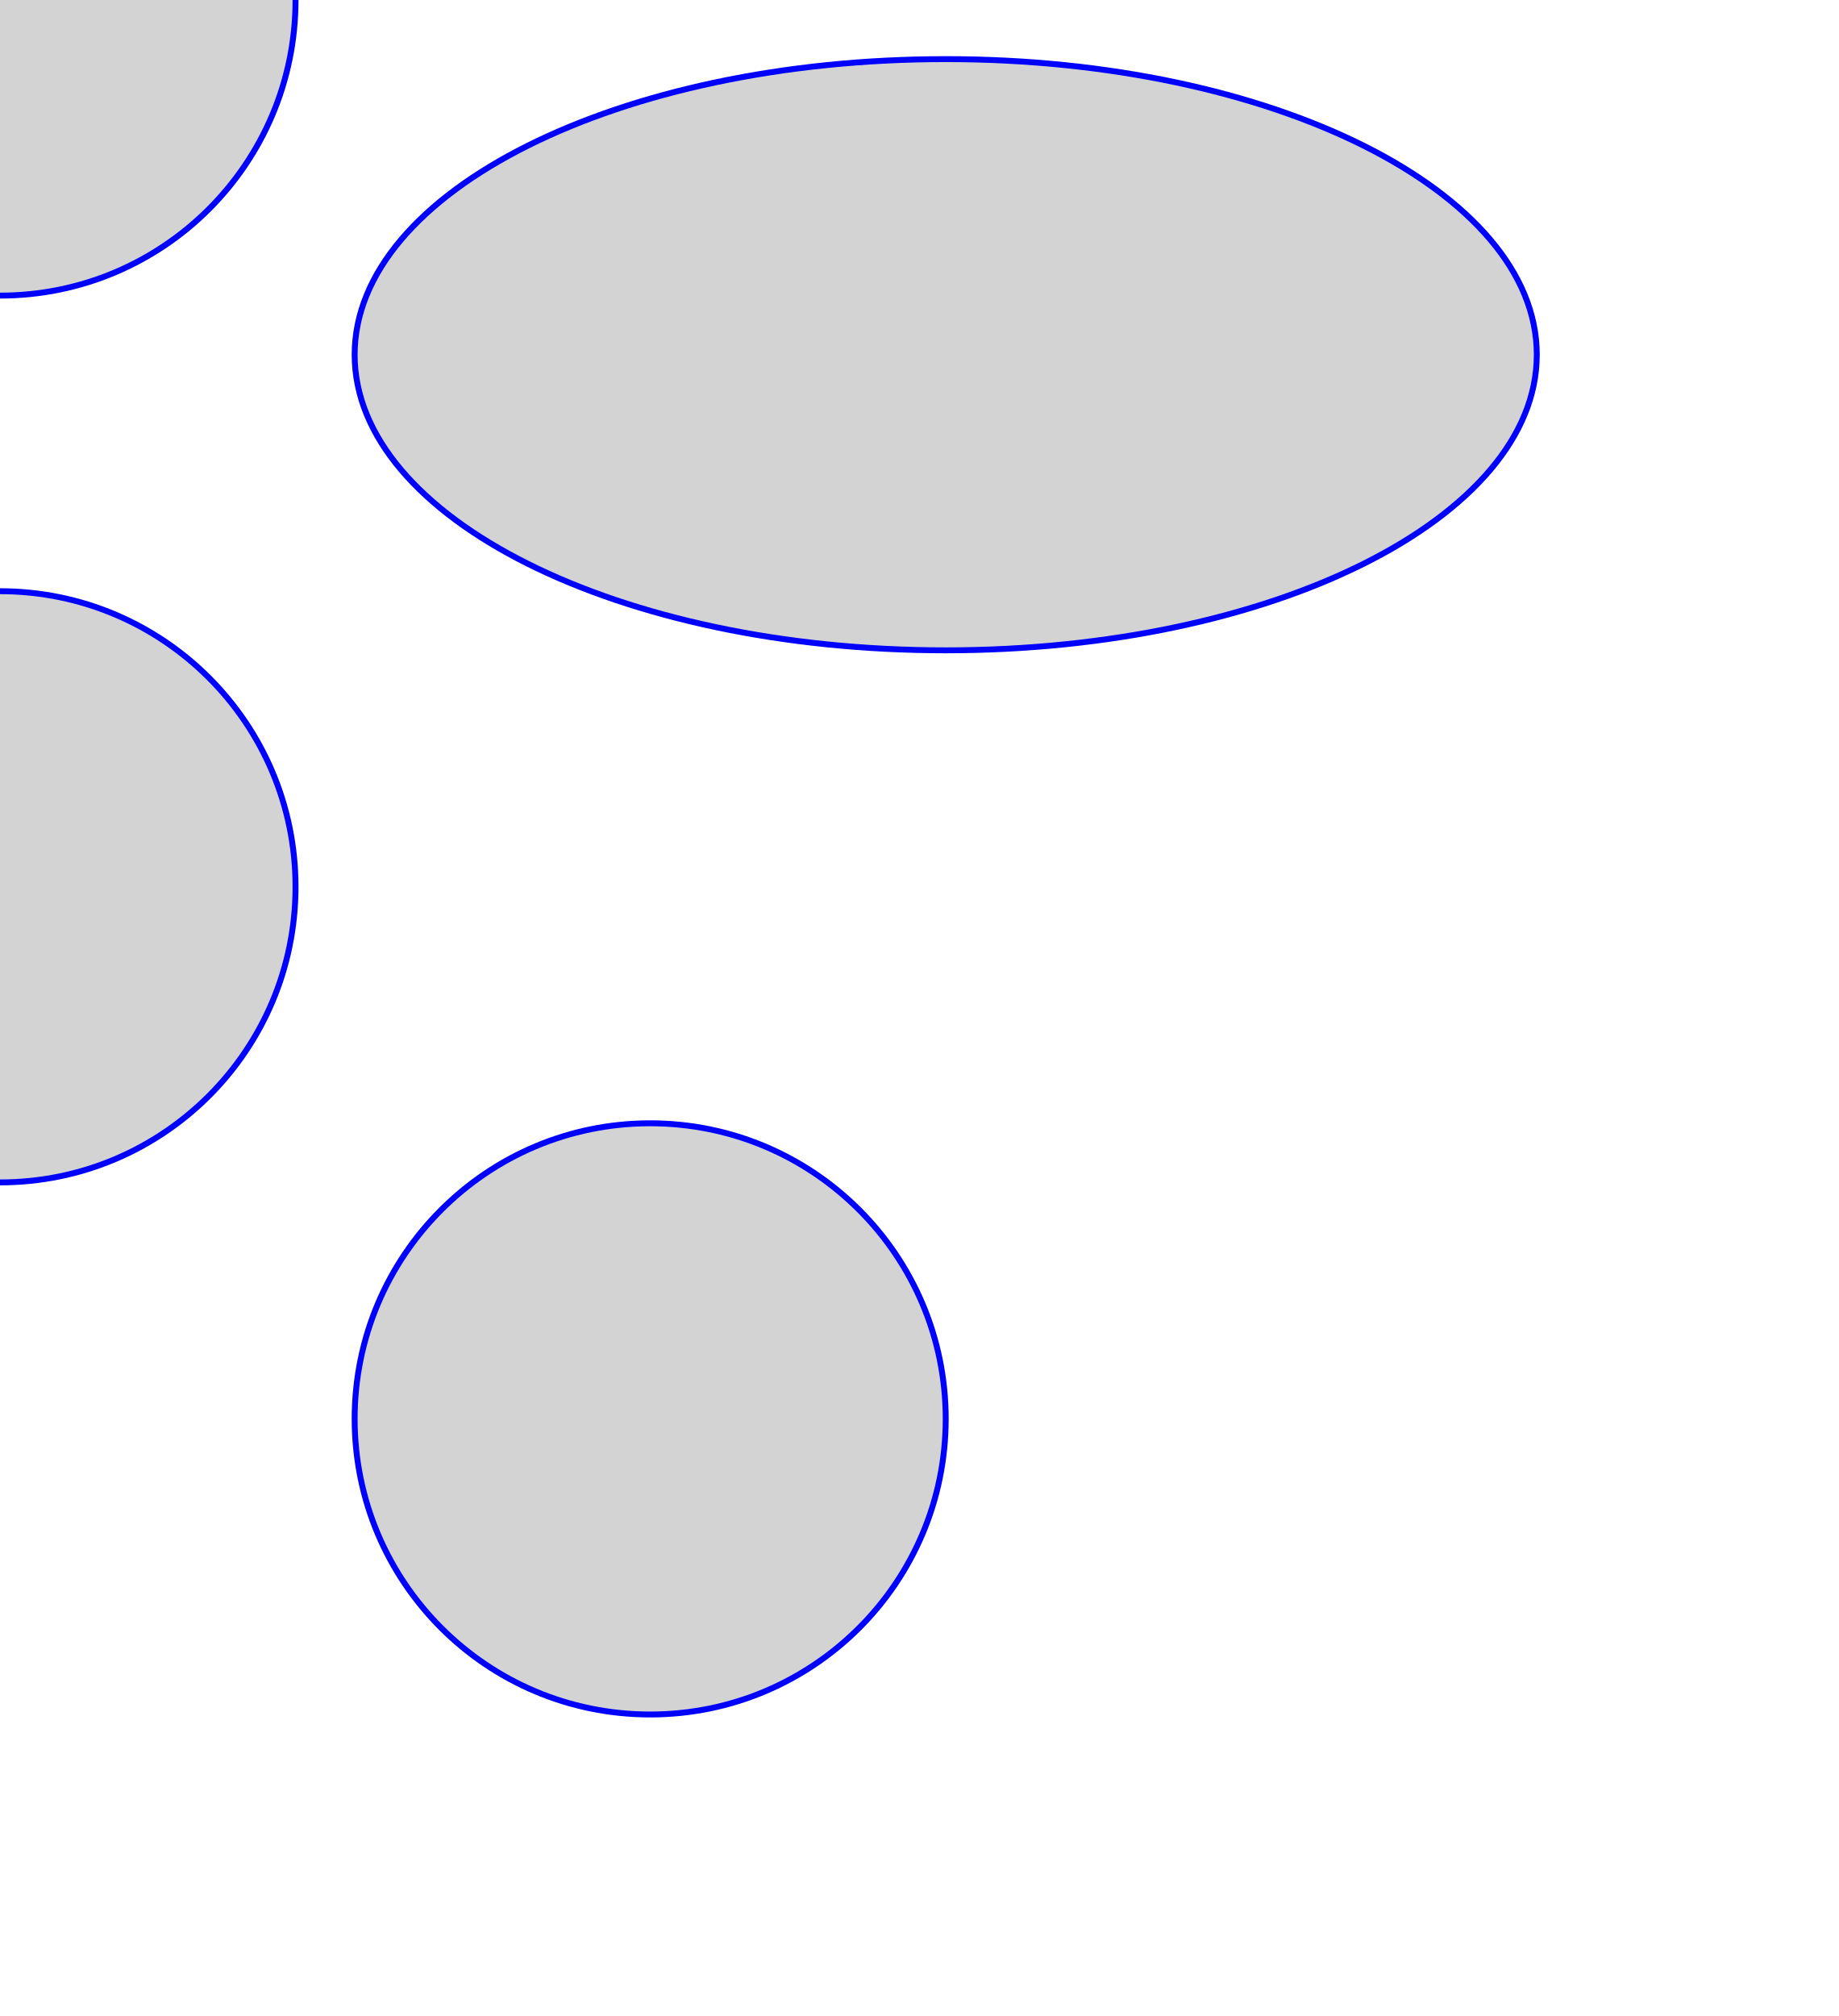
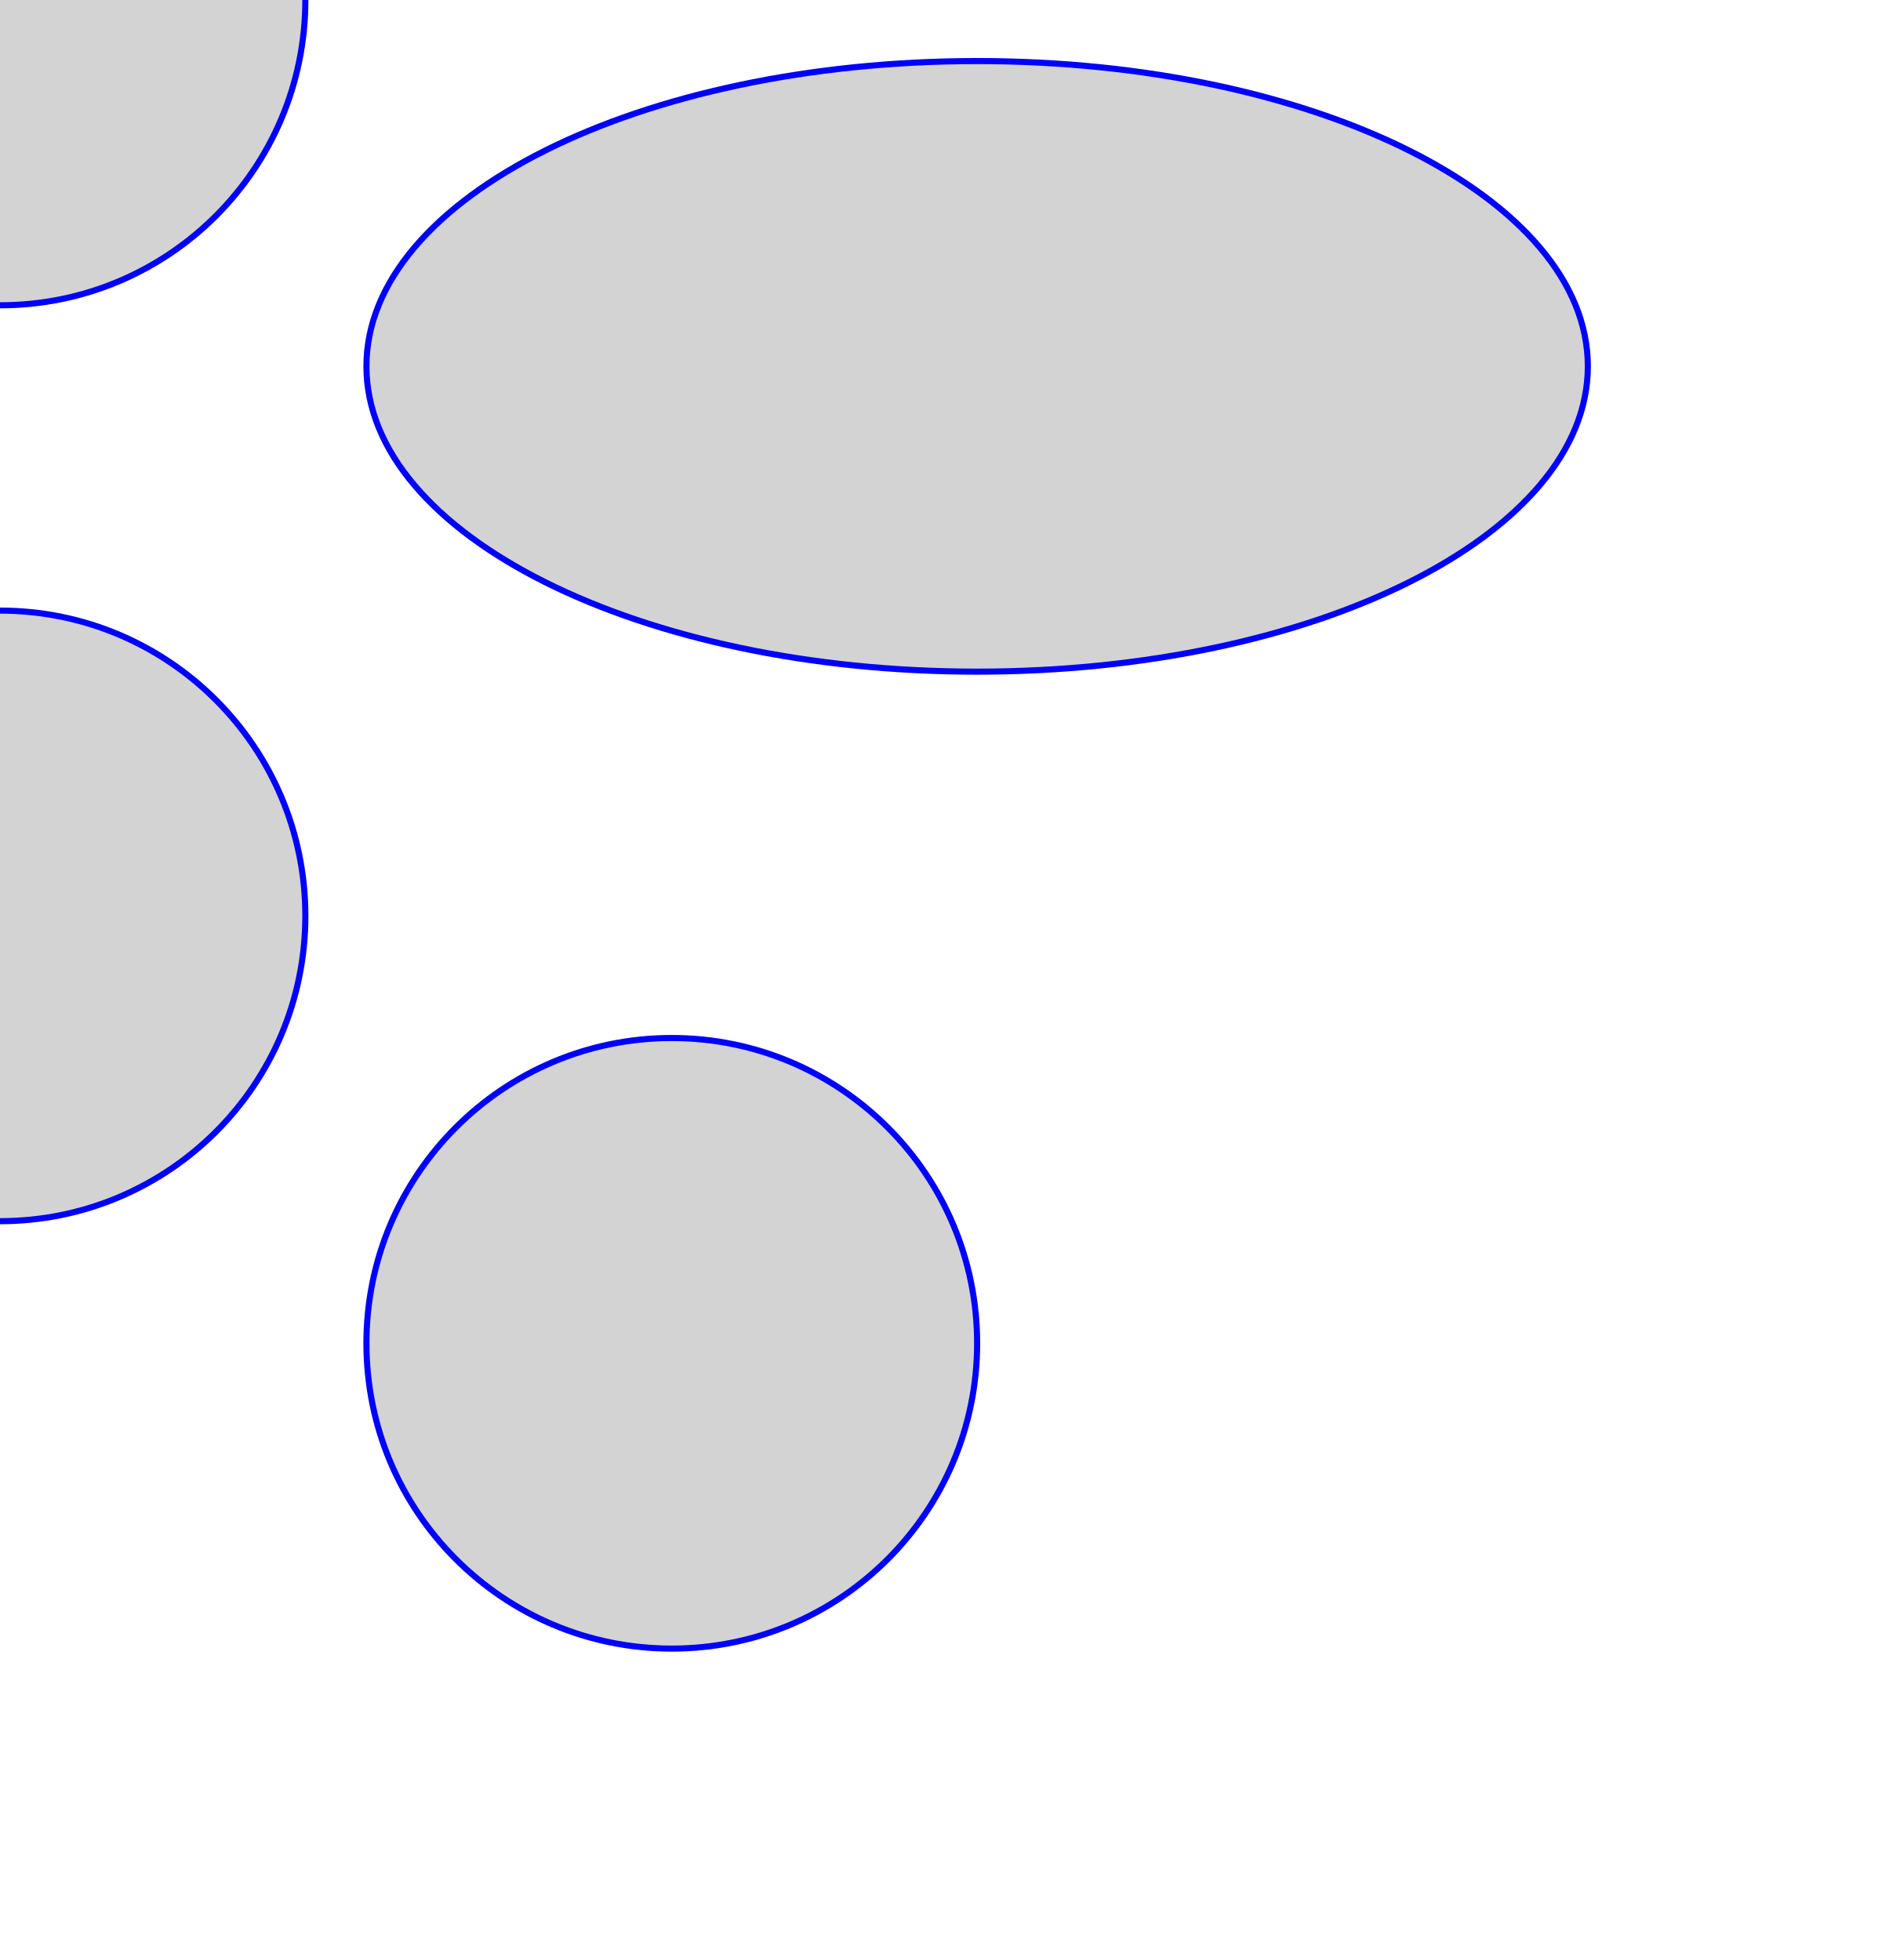
<svg xmlns="http://www.w3.org/2000/svg" version="1.1">
  <ellipse cx="160" cy="60" rx="100" ry="50" stroke="blue" fill="lightgray" />
  <ellipse cx="160" cy="130" rx="50" ry="0" stroke="blue" fill="lightgray" />
  <ellipse cx="NaN" cy="150" rx="50" ry="50" stroke="blue" fill="lightgray" />
  <ellipse ry="50" stroke="blue" fill="lightgray" />
-   <ellipse cx="110" cy="240" ry="50" stroke="blue" fill="lightgray" />
-   <ellipse cx="110" cy="240" stroke="blue" fill="lightgray" />
+   <ellipse cx="110" cy="220" ry="50" stroke="blue" fill="lightgray" />
+   <ellipse cx="240" cy="240" stroke="blue" fill="lightgray" />
</svg>
